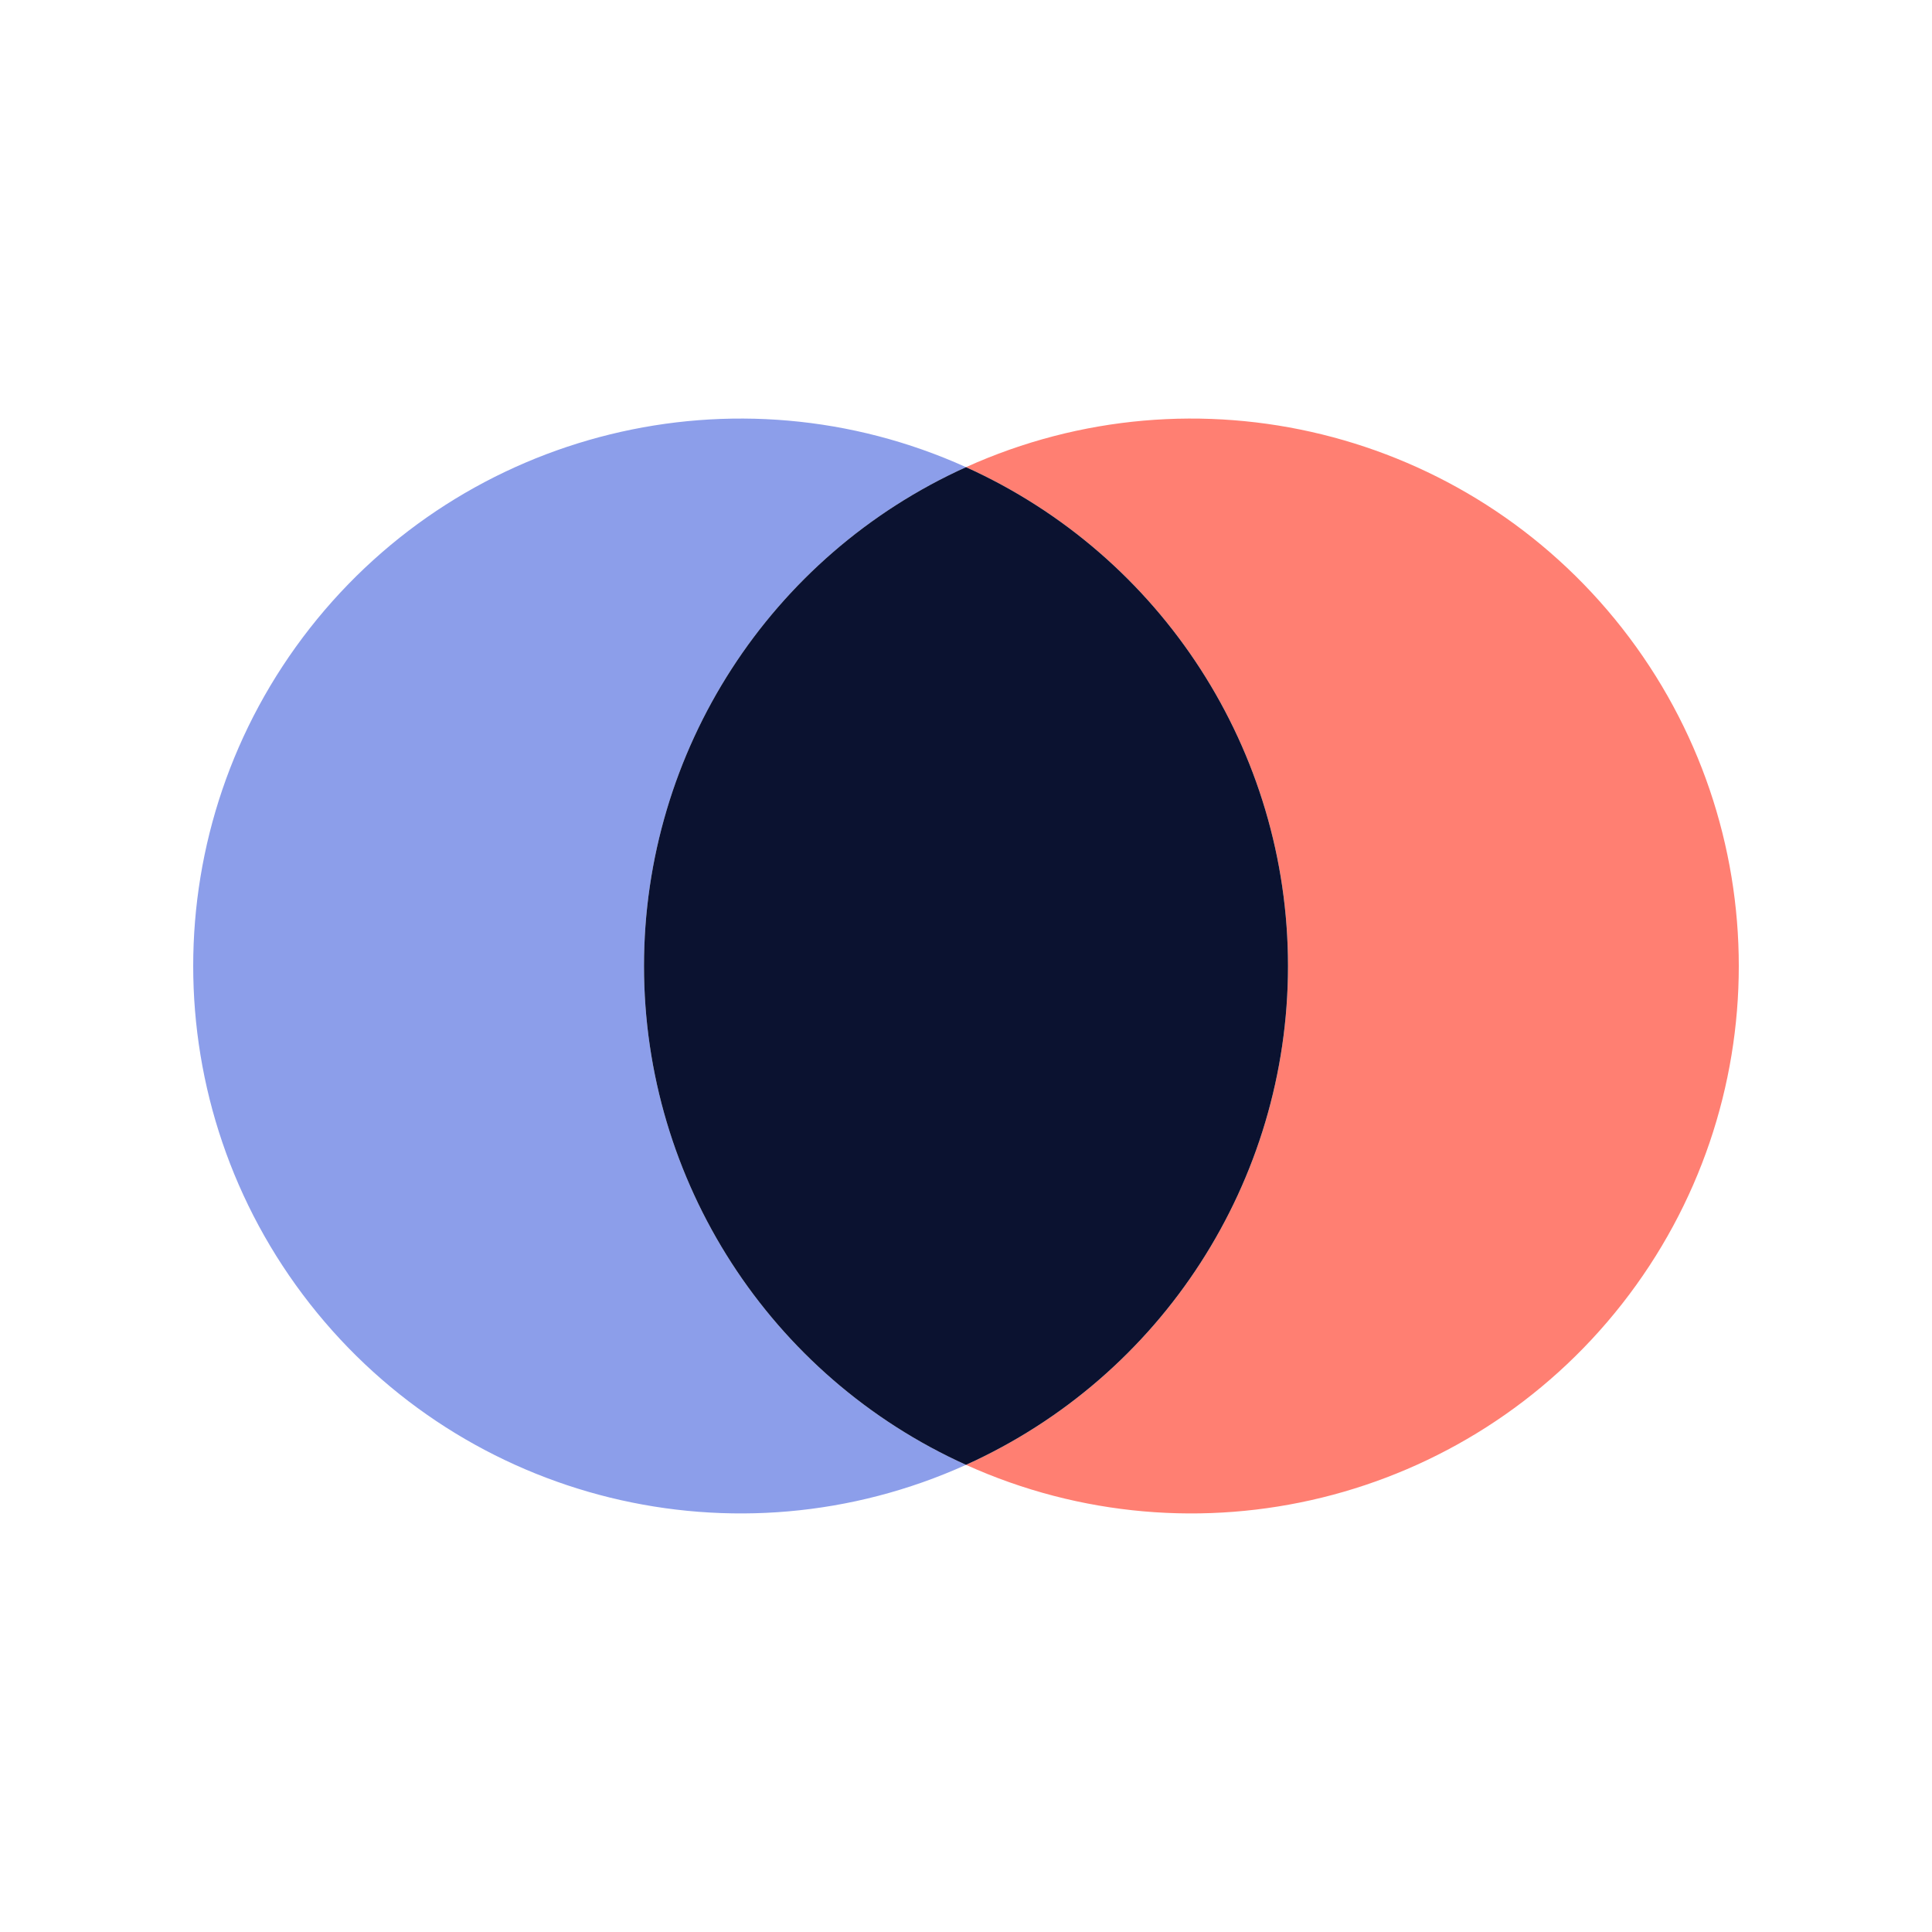
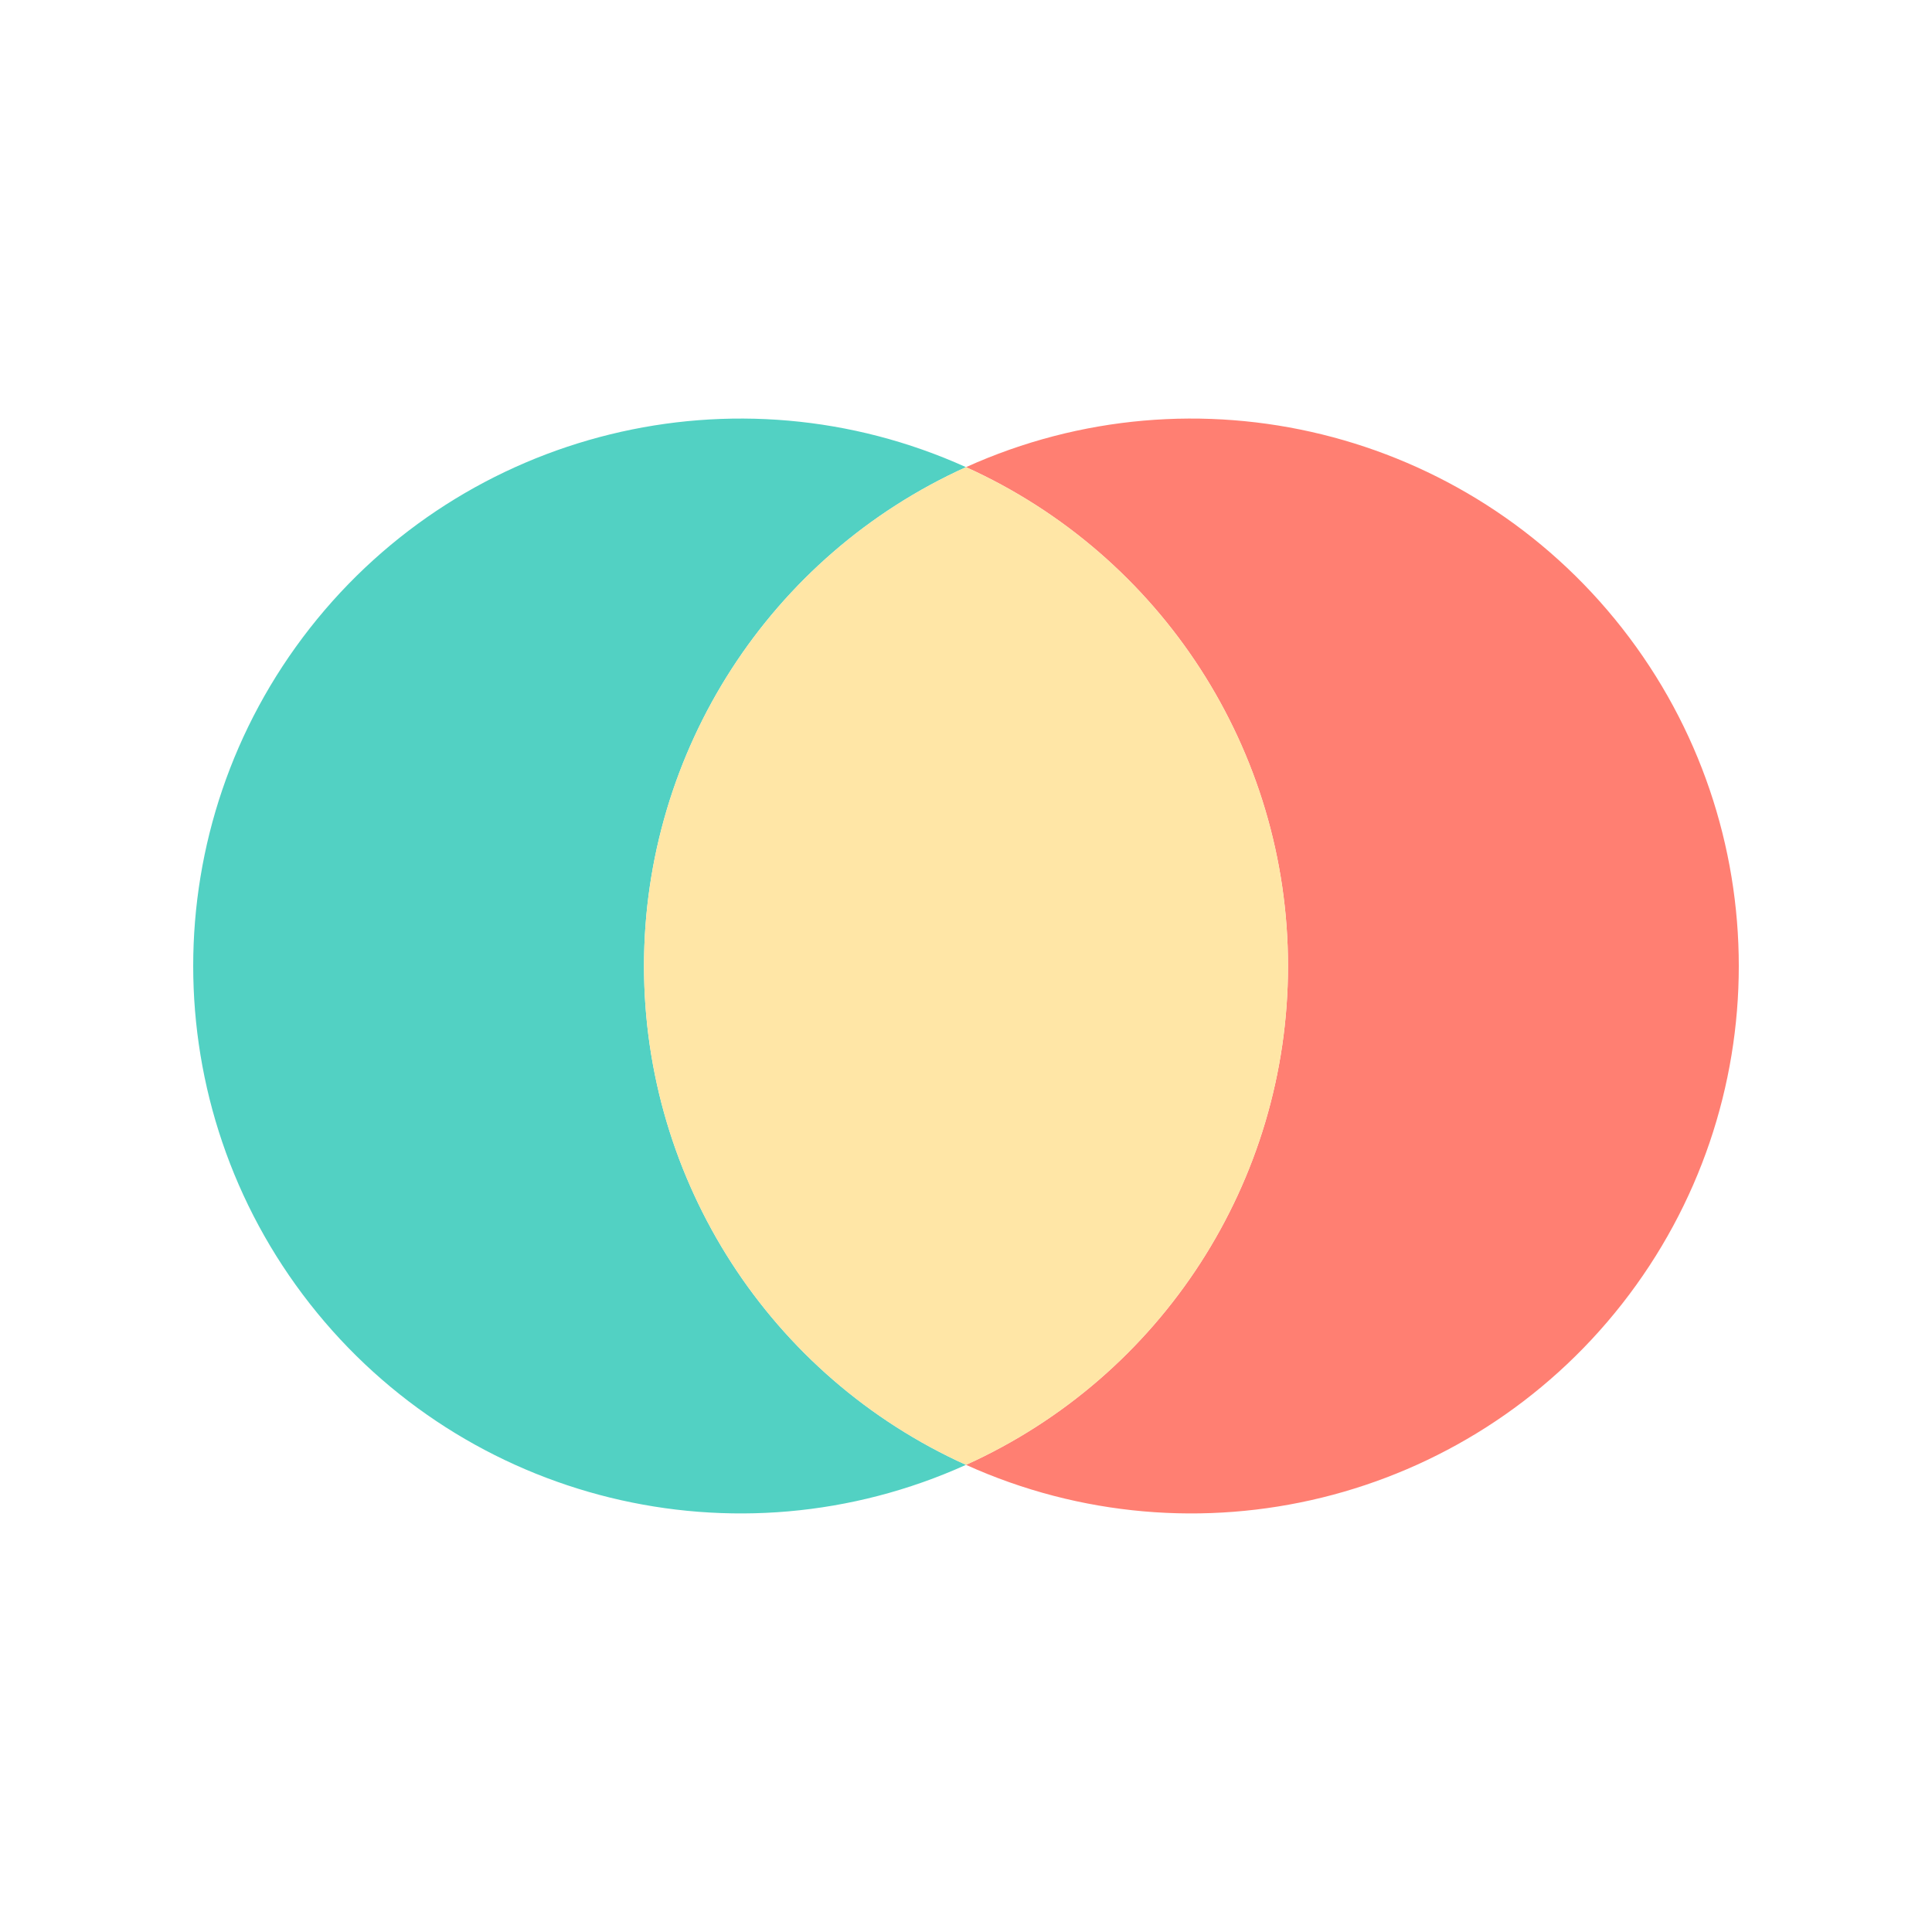
<svg xmlns="http://www.w3.org/2000/svg" width="1024" height="1024" viewBox="0 0 1024 1024" role="img">
  <g transform="translate(0 0) scale(8.533333)">
-     <path d="M60 29.016A34 34 0 1 0 60 90.984A34 34 0 0 1 60 29.016Z" fill="#8C9EEA" />
+     <path d="M60 29.016A34 34 0 1 0 60 90.984A34 34 0 0 1 60 29.016Z" fill="#52D1C3" />
    <path d="M60 29.016A34 34 0 1 1 60 90.984A34 34 0 0 0 60 29.016Z" fill="#FF7F72" />
-     <path d="M60 29.016A34 34 0 0 1 60 90.984A34 34 0 0 1 60 29.016Z" fill="#0B1230" />
+     <path d="M60 29.016A34 34 0 0 1 60 90.984A34 34 0 0 1 60 29.016Z" fill="#FFE6A6" />
  </g>
</svg>
